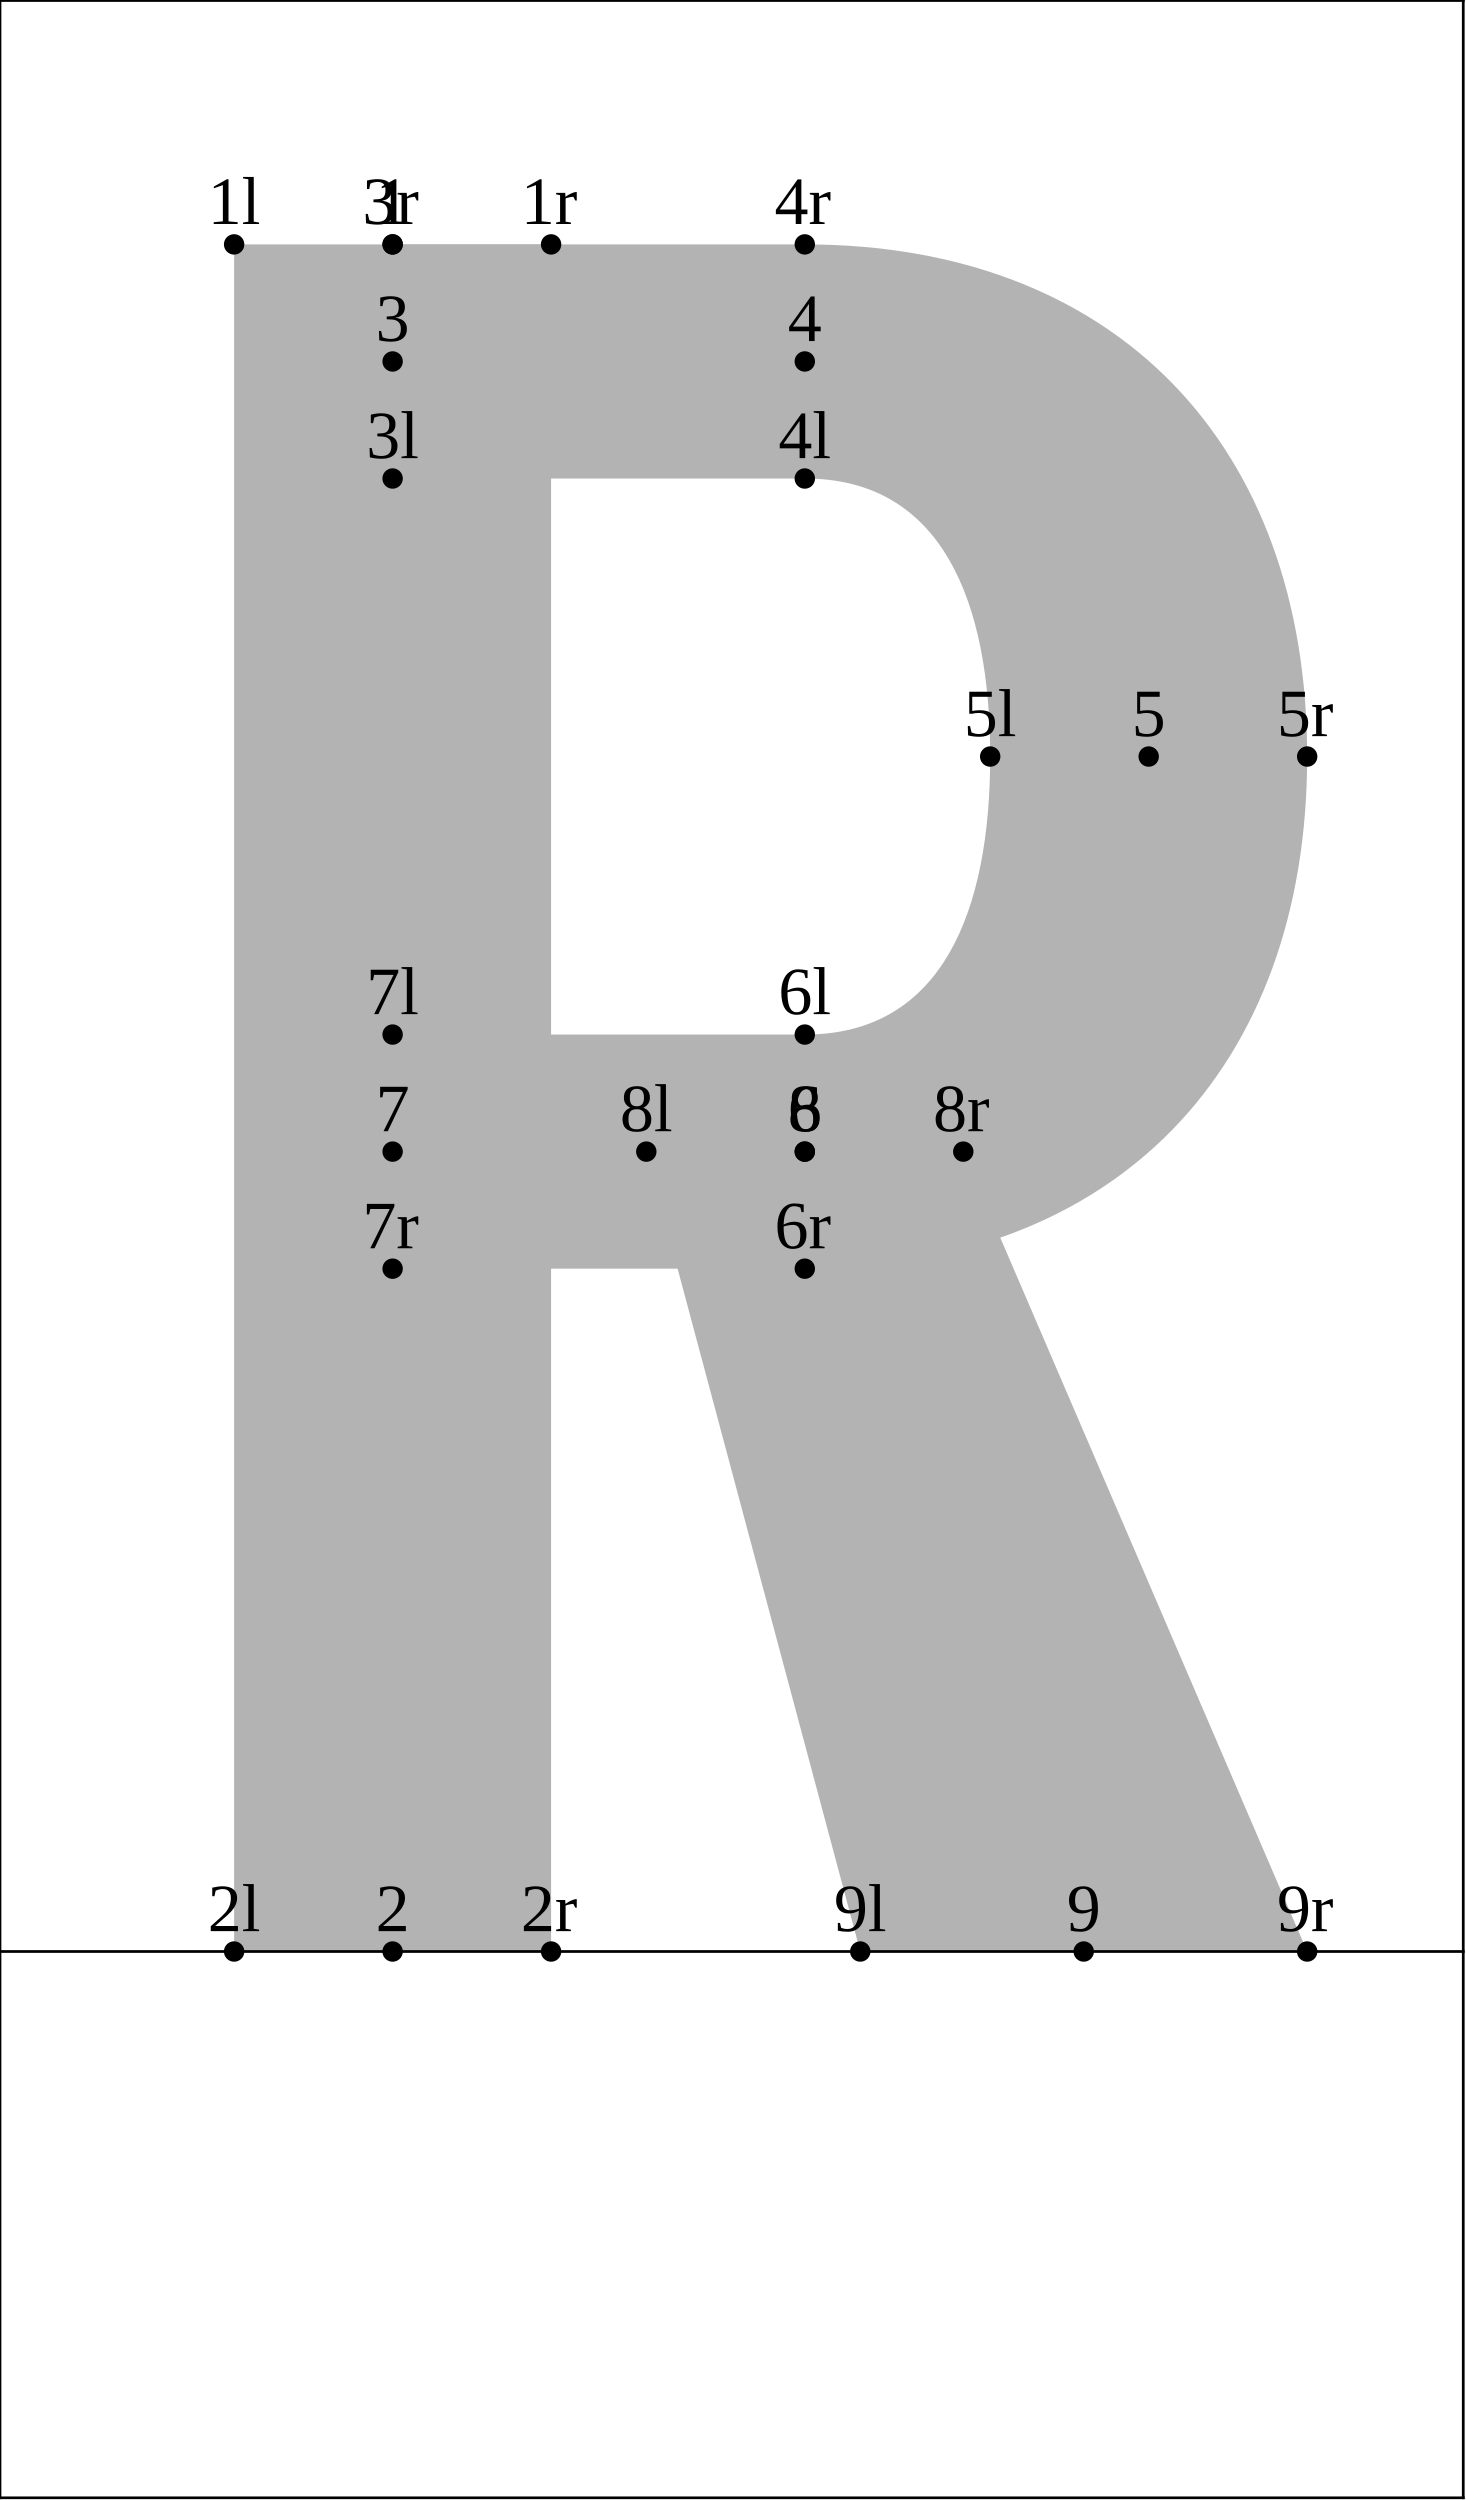
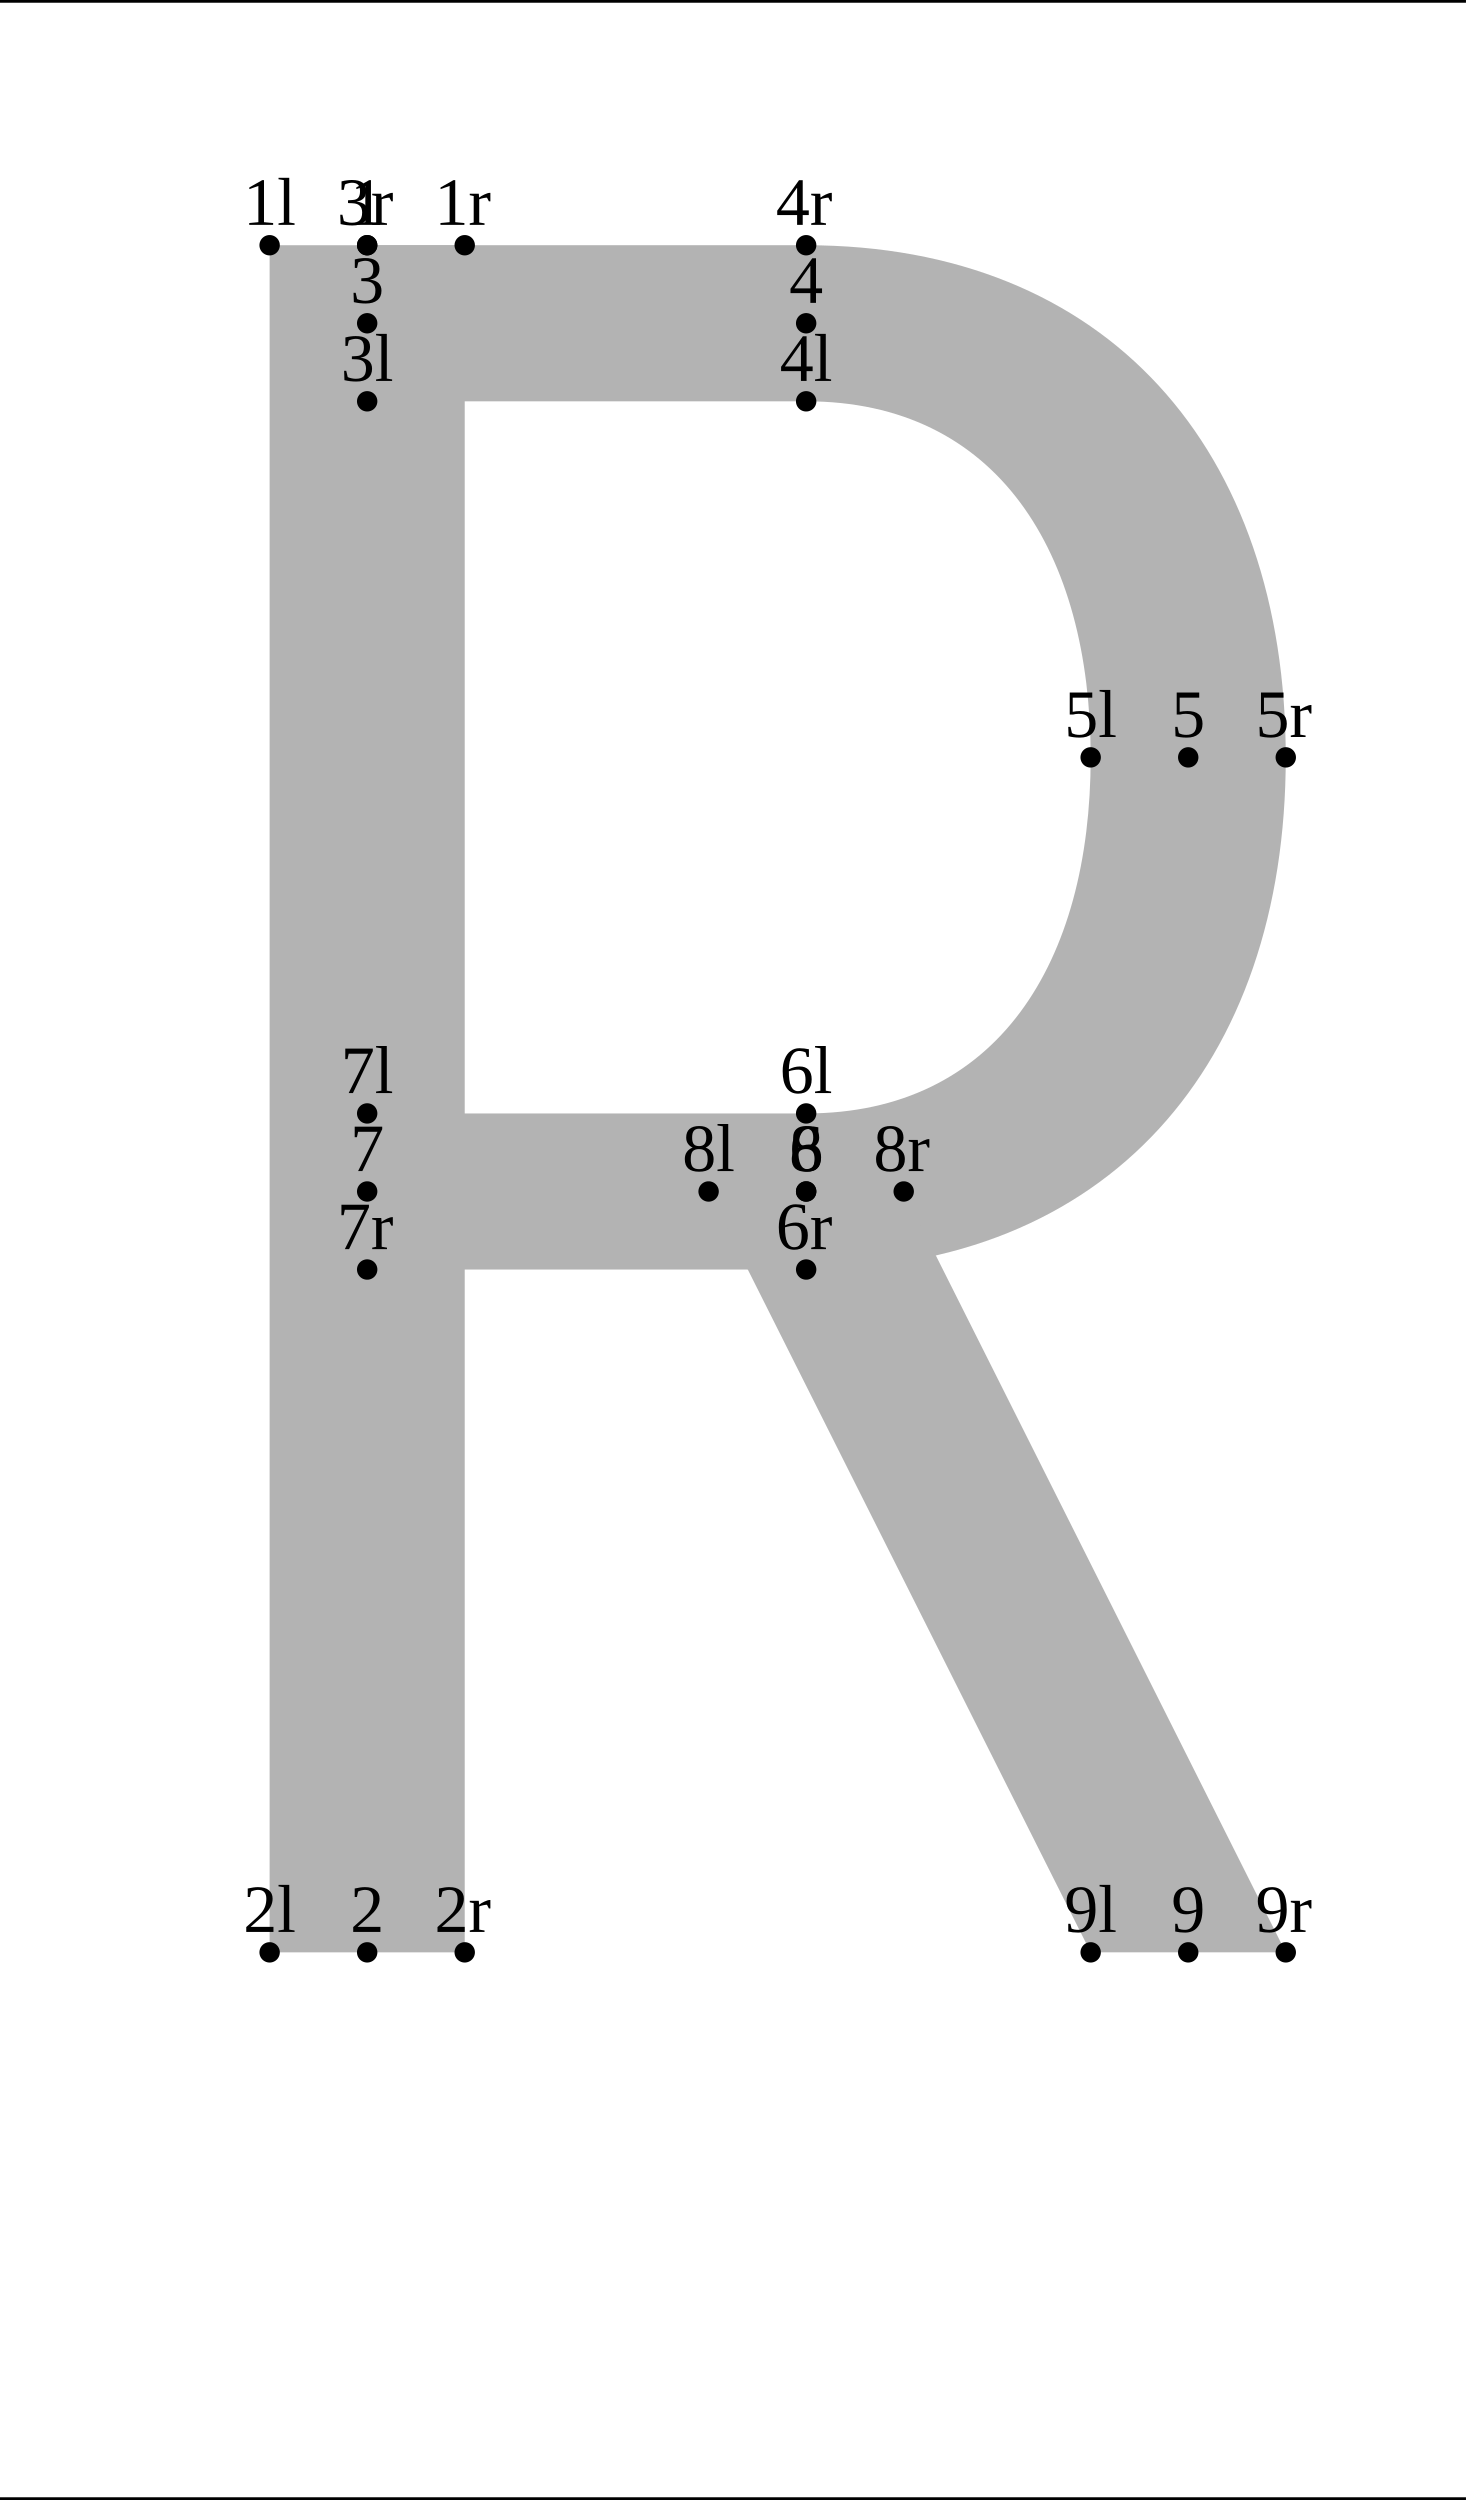
<svg xmlns="http://www.w3.org/2000/svg" version="1.1" width="215.593" height="367.662" viewBox="0 0 215.593 367.662">
-   <path d="M34.431 35.942L81.047 35.942L81.047 287L34.431 287Z" style="fill: rgb(70%,70%,70%);stroke: none;" />
-   <path d="M57.739 35.942L118.357 35.942C163.988 35.942,192.239 65.328,192.239 111.26C192.239 157.192,163.988 186.578,118.357 186.578L57.739 186.578L57.739 152.147L118.357 152.147C138.555 152.147,145.623 134.007,145.623 111.26C145.623 88.513,138.555 70.373,118.357 70.373L57.739 70.373Z" style="fill: rgb(70%,70%,70%);stroke: none;" />
-   <path d="M141.665 169.363L192.239 287L126.514 287L95.048 169.363Z" style="fill: rgb(70%,70%,70%);stroke: none;" />
-   <g transform="translate(30.55666 32.94206)" style="fill: rgb(0%,0%,0%);">
+   <path d="M39.652 36.065L68.344 36.065L68.344 287.123L39.652 287.123Z" style="fill: rgb(70%,70%,70%);stroke: none;" />
+   <path d="M53.998 36.065L118.557 36.065C162.841 36.065,189.091 66.1,189.091 111.384C189.091 156.668,162.841 186.702,118.557 186.702L53.998 186.702L53.998 163.748L118.557 163.748C146.639 163.748,160.399 141.597,160.399 111.384C160.399 81.171,146.639 59.019,118.557 59.019L53.998 59.019Z" style="fill: rgb(70%,70%,70%);stroke: none;" />
+   <path d="M132.903 175.225L189.091 287.123L160.399 287.123L104.21 175.225Z" style="fill: rgb(70%,70%,70%);stroke: none;" />
+   <g transform="translate(35.77753 33.06541)" style="fill: rgb(0%,0%,0%);">
    <text font-size="9.963">1l</text>
  </g>
-   <path d="M34.431 35.942l0 0" style="stroke:rgb(0%,0%,0%); stroke-width: 3;stroke-linecap: round;stroke-linejoin: round;stroke-miterlimit: 10;fill: none;" />
-   <g transform="translate(30.55666 284)" style="fill: rgb(0%,0%,0%);">
+   <path d="M39.652 36.065l0 0" style="stroke:rgb(0%,0%,0%); stroke-width: 3;stroke-linecap: round;stroke-linejoin: round;stroke-miterlimit: 10;fill: none;" />
+   <g transform="translate(35.77753 284.1234)" style="fill: rgb(0%,0%,0%);">
    <text font-size="9.963">2l</text>
  </g>
-   <path d="M34.431 287l0 0" style="stroke:rgb(0%,0%,0%); stroke-width: 3;stroke-linecap: round;stroke-linejoin: round;stroke-miterlimit: 10;fill: none;" />
-   <g transform="translate(53.86473 67.37311)" style="fill: rgb(0%,0%,0%);">
+   <path d="M39.652 287.123l0 0" style="stroke:rgb(0%,0%,0%); stroke-width: 3;stroke-linecap: round;stroke-linejoin: round;stroke-miterlimit: 10;fill: none;" />
+   <g transform="translate(50.12375 56.01926)" style="fill: rgb(0%,0%,0%);">
    <text font-size="9.963">3l</text>
  </g>
-   <path d="M57.739 70.373l0 0" style="stroke:rgb(0%,0%,0%); stroke-width: 3;stroke-linecap: round;stroke-linejoin: round;stroke-miterlimit: 10;fill: none;" />
-   <g transform="translate(114.4822 67.37311)" style="fill: rgb(0%,0%,0%);">
+   <path d="M53.998 59.019l0 0" style="stroke:rgb(0%,0%,0%); stroke-width: 3;stroke-linecap: round;stroke-linejoin: round;stroke-miterlimit: 10;fill: none;" />
+   <g transform="translate(114.6822 56.01926)" style="fill: rgb(0%,0%,0%);">
    <text font-size="9.963">4l</text>
  </g>
-   <path d="M118.357 70.373l0 0" style="stroke:rgb(0%,0%,0%); stroke-width: 3;stroke-linecap: round;stroke-linejoin: round;stroke-miterlimit: 10;fill: none;" />
-   <g transform="translate(141.7481 108.2602)" style="fill: rgb(0%,0%,0%);">
+   <path d="M118.557 59.019l0 0" style="stroke:rgb(0%,0%,0%); stroke-width: 3;stroke-linecap: round;stroke-linejoin: round;stroke-miterlimit: 10;fill: none;" />
+   <g transform="translate(156.5244 108.3836)" style="fill: rgb(0%,0%,0%);">
    <text font-size="9.963">5l</text>
  </g>
-   <path d="M145.623 111.26l0 0" style="stroke:rgb(0%,0%,0%); stroke-width: 3;stroke-linecap: round;stroke-linejoin: round;stroke-miterlimit: 10;fill: none;" />
-   <g transform="translate(114.4822 149.1473)" style="fill: rgb(0%,0%,0%);">
+   <path d="M160.399 111.384l0 0" style="stroke:rgb(0%,0%,0%); stroke-width: 3;stroke-linecap: round;stroke-linejoin: round;stroke-miterlimit: 10;fill: none;" />
+   <g transform="translate(114.6822 160.7479)" style="fill: rgb(0%,0%,0%);">
    <text font-size="9.963">6l</text>
  </g>
-   <path d="M118.357 152.147l0 0" style="stroke:rgb(0%,0%,0%); stroke-width: 3;stroke-linecap: round;stroke-linejoin: round;stroke-miterlimit: 10;fill: none;" />
-   <g transform="translate(53.86473 149.1473)" style="fill: rgb(0%,0%,0%);">
+   <path d="M118.557 163.748l0 0" style="stroke:rgb(0%,0%,0%); stroke-width: 3;stroke-linecap: round;stroke-linejoin: round;stroke-miterlimit: 10;fill: none;" />
+   <g transform="translate(50.12375 160.7479)" style="fill: rgb(0%,0%,0%);">
    <text font-size="9.963">7l</text>
  </g>
-   <path d="M57.739 152.147l0 0" style="stroke:rgb(0%,0%,0%); stroke-width: 3;stroke-linecap: round;stroke-linejoin: round;stroke-miterlimit: 10;fill: none;" />
-   <g transform="translate(91.17409 166.3628)" style="fill: rgb(0%,0%,0%);">
+   <path d="M53.998 163.748l0 0" style="stroke:rgb(0%,0%,0%); stroke-width: 3;stroke-linecap: round;stroke-linejoin: round;stroke-miterlimit: 10;fill: none;" />
+   <g transform="translate(100.3359 172.2248)" style="fill: rgb(0%,0%,0%);">
    <text font-size="9.963">8l</text>
  </g>
-   <path d="M95.048 169.363l0 0" style="stroke:rgb(0%,0%,0%); stroke-width: 3;stroke-linecap: round;stroke-linejoin: round;stroke-miterlimit: 10;fill: none;" />
-   <g transform="translate(122.6391 284)" style="fill: rgb(0%,0%,0%);">
+   <path d="M104.21 175.225l0 0" style="stroke:rgb(0%,0%,0%); stroke-width: 3;stroke-linecap: round;stroke-linejoin: round;stroke-miterlimit: 10;fill: none;" />
+   <g transform="translate(156.5244 284.1234)" style="fill: rgb(0%,0%,0%);">
    <text font-size="9.963">9l</text>
  </g>
-   <path d="M126.514 287l0 0" style="stroke:rgb(0%,0%,0%); stroke-width: 3;stroke-linecap: round;stroke-linejoin: round;stroke-miterlimit: 10;fill: none;" />
-   <g transform="translate(55.24844 32.94206)" style="fill: rgb(0%,0%,0%);">
+   <path d="M160.399 287.123l0 0" style="stroke:rgb(0%,0%,0%); stroke-width: 3;stroke-linecap: round;stroke-linejoin: round;stroke-miterlimit: 10;fill: none;" />
+   <g transform="translate(51.50745 33.06541)" style="fill: rgb(0%,0%,0%);">
    <text font-size="9.963">1</text>
  </g>
-   <path d="M57.739 35.942l0 0" style="stroke:rgb(0%,0%,0%); stroke-width: 3;stroke-linecap: round;stroke-linejoin: round;stroke-miterlimit: 10;fill: none;" />
-   <g transform="translate(55.24844 284)" style="fill: rgb(0%,0%,0%);">
+   <path d="M53.998 36.065l0 0" style="stroke:rgb(0%,0%,0%); stroke-width: 3;stroke-linecap: round;stroke-linejoin: round;stroke-miterlimit: 10;fill: none;" />
+   <g transform="translate(51.50745 284.1234)" style="fill: rgb(0%,0%,0%);">
    <text font-size="9.963">2</text>
  </g>
-   <path d="M57.739 287l0 0" style="stroke:rgb(0%,0%,0%); stroke-width: 3;stroke-linecap: round;stroke-linejoin: round;stroke-miterlimit: 10;fill: none;" />
-   <g transform="translate(55.24844 50.15758)" style="fill: rgb(0%,0%,0%);">
+   <path d="M53.998 287.123l0 0" style="stroke:rgb(0%,0%,0%); stroke-width: 3;stroke-linecap: round;stroke-linejoin: round;stroke-miterlimit: 10;fill: none;" />
+   <g transform="translate(51.50745 44.54234)" style="fill: rgb(0%,0%,0%);">
    <text font-size="9.963">3</text>
  </g>
-   <path d="M57.739 53.158l0 0" style="stroke:rgb(0%,0%,0%); stroke-width: 3;stroke-linecap: round;stroke-linejoin: round;stroke-miterlimit: 10;fill: none;" />
-   <g transform="translate(115.8659 50.15758)" style="fill: rgb(0%,0%,0%);">
+   <path d="M53.998 47.542l0 0" style="stroke:rgb(0%,0%,0%); stroke-width: 3;stroke-linecap: round;stroke-linejoin: round;stroke-miterlimit: 10;fill: none;" />
+   <g transform="translate(116.0659 44.54234)" style="fill: rgb(0%,0%,0%);">
    <text font-size="9.963">4</text>
  </g>
-   <path d="M118.357 53.158l0 0" style="stroke:rgb(0%,0%,0%); stroke-width: 3;stroke-linecap: round;stroke-linejoin: round;stroke-miterlimit: 10;fill: none;" />
-   <g transform="translate(166.4399 108.2602)" style="fill: rgb(0%,0%,0%);">
+   <path d="M118.557 47.542l0 0" style="stroke:rgb(0%,0%,0%); stroke-width: 3;stroke-linecap: round;stroke-linejoin: round;stroke-miterlimit: 10;fill: none;" />
+   <g transform="translate(172.2543 108.3836)" style="fill: rgb(0%,0%,0%);">
    <text font-size="9.963">5</text>
  </g>
-   <path d="M168.931 111.26l0 0" style="stroke:rgb(0%,0%,0%); stroke-width: 3;stroke-linecap: round;stroke-linejoin: round;stroke-miterlimit: 10;fill: none;" />
-   <g transform="translate(115.8659 166.3628)" style="fill: rgb(0%,0%,0%);">
+   <path d="M174.745 111.384l0 0" style="stroke:rgb(0%,0%,0%); stroke-width: 3;stroke-linecap: round;stroke-linejoin: round;stroke-miterlimit: 10;fill: none;" />
+   <g transform="translate(116.0659 172.2248)" style="fill: rgb(0%,0%,0%);">
    <text font-size="9.963">6</text>
  </g>
-   <path d="M118.357 169.363l0 0" style="stroke:rgb(0%,0%,0%); stroke-width: 3;stroke-linecap: round;stroke-linejoin: round;stroke-miterlimit: 10;fill: none;" />
-   <g transform="translate(55.24844 166.3628)" style="fill: rgb(0%,0%,0%);">
+   <path d="M118.557 175.225l0 0" style="stroke:rgb(0%,0%,0%); stroke-width: 3;stroke-linecap: round;stroke-linejoin: round;stroke-miterlimit: 10;fill: none;" />
+   <g transform="translate(51.50745 172.2248)" style="fill: rgb(0%,0%,0%);">
    <text font-size="9.963">7</text>
  </g>
-   <path d="M57.739 169.363l0 0" style="stroke:rgb(0%,0%,0%); stroke-width: 3;stroke-linecap: round;stroke-linejoin: round;stroke-miterlimit: 10;fill: none;" />
-   <g transform="translate(115.8659 166.3628)" style="fill: rgb(0%,0%,0%);">
+   <path d="M53.998 175.225l0 0" style="stroke:rgb(0%,0%,0%); stroke-width: 3;stroke-linecap: round;stroke-linejoin: round;stroke-miterlimit: 10;fill: none;" />
+   <g transform="translate(116.0659 172.2248)" style="fill: rgb(0%,0%,0%);">
    <text font-size="9.963">8</text>
  </g>
-   <path d="M118.357 169.363l0 0" style="stroke:rgb(0%,0%,0%); stroke-width: 3;stroke-linecap: round;stroke-linejoin: round;stroke-miterlimit: 10;fill: none;" />
-   <g transform="translate(156.8854 284)" style="fill: rgb(0%,0%,0%);">
+   <path d="M118.557 175.225l0 0" style="stroke:rgb(0%,0%,0%); stroke-width: 3;stroke-linecap: round;stroke-linejoin: round;stroke-miterlimit: 10;fill: none;" />
+   <g transform="translate(172.2543 284.1234)" style="fill: rgb(0%,0%,0%);">
    <text font-size="9.963">9</text>
  </g>
-   <path d="M159.376 287l0 0" style="stroke:rgb(0%,0%,0%); stroke-width: 3;stroke-linecap: round;stroke-linejoin: round;stroke-miterlimit: 10;fill: none;" />
-   <g transform="translate(76.6055 32.94206)" style="fill: rgb(0%,0%,0%);">
+   <path d="M174.745 287.123l0 0" style="stroke:rgb(0%,0%,0%); stroke-width: 3;stroke-linecap: round;stroke-linejoin: round;stroke-miterlimit: 10;fill: none;" />
+   <g transform="translate(63.90265 33.06541)" style="fill: rgb(0%,0%,0%);">
    <text font-size="9.963">1r</text>
  </g>
-   <path d="M81.047 35.942l0 0" style="stroke:rgb(0%,0%,0%); stroke-width: 3;stroke-linecap: round;stroke-linejoin: round;stroke-miterlimit: 10;fill: none;" />
-   <g transform="translate(76.6055 284)" style="fill: rgb(0%,0%,0%);">
+   <path d="M68.344 36.065l0 0" style="stroke:rgb(0%,0%,0%); stroke-width: 3;stroke-linecap: round;stroke-linejoin: round;stroke-miterlimit: 10;fill: none;" />
+   <g transform="translate(63.90265 284.1234)" style="fill: rgb(0%,0%,0%);">
    <text font-size="9.963">2r</text>
  </g>
-   <path d="M81.047 287l0 0" style="stroke:rgb(0%,0%,0%); stroke-width: 3;stroke-linecap: round;stroke-linejoin: round;stroke-miterlimit: 10;fill: none;" />
-   <g transform="translate(53.29741 32.94206)" style="fill: rgb(0%,0%,0%);">
+   <path d="M68.344 287.123l0 0" style="stroke:rgb(0%,0%,0%); stroke-width: 3;stroke-linecap: round;stroke-linejoin: round;stroke-miterlimit: 10;fill: none;" />
+   <g transform="translate(49.55643 33.06541)" style="fill: rgb(0%,0%,0%);">
    <text font-size="9.963">3r</text>
  </g>
-   <path d="M57.739 35.942l0 0" style="stroke:rgb(0%,0%,0%); stroke-width: 3;stroke-linecap: round;stroke-linejoin: round;stroke-miterlimit: 10;fill: none;" />
-   <g transform="translate(113.9148 32.94206)" style="fill: rgb(0%,0%,0%);">
+   <path d="M53.998 36.065l0 0" style="stroke:rgb(0%,0%,0%); stroke-width: 3;stroke-linecap: round;stroke-linejoin: round;stroke-miterlimit: 10;fill: none;" />
+   <g transform="translate(114.1148 33.06541)" style="fill: rgb(0%,0%,0%);">
    <text font-size="9.963">4r</text>
  </g>
-   <path d="M118.357 35.942l0 0" style="stroke:rgb(0%,0%,0%); stroke-width: 3;stroke-linecap: round;stroke-linejoin: round;stroke-miterlimit: 10;fill: none;" />
-   <g transform="translate(187.797 108.2602)" style="fill: rgb(0%,0%,0%);">
+   <path d="M118.557 36.065l0 0" style="stroke:rgb(0%,0%,0%); stroke-width: 3;stroke-linecap: round;stroke-linejoin: round;stroke-miterlimit: 10;fill: none;" />
+   <g transform="translate(184.6495 108.3836)" style="fill: rgb(0%,0%,0%);">
    <text font-size="9.963">5r</text>
  </g>
-   <path d="M192.239 111.26l0 0" style="stroke:rgb(0%,0%,0%); stroke-width: 3;stroke-linecap: round;stroke-linejoin: round;stroke-miterlimit: 10;fill: none;" />
-   <g transform="translate(113.9148 183.5784)" style="fill: rgb(0%,0%,0%);">
+   <path d="M189.091 111.384l0 0" style="stroke:rgb(0%,0%,0%); stroke-width: 3;stroke-linecap: round;stroke-linejoin: round;stroke-miterlimit: 10;fill: none;" />
+   <g transform="translate(114.1148 183.7017)" style="fill: rgb(0%,0%,0%);">
    <text font-size="9.963">6r</text>
  </g>
-   <path d="M118.357 186.578l0 0" style="stroke:rgb(0%,0%,0%); stroke-width: 3;stroke-linecap: round;stroke-linejoin: round;stroke-miterlimit: 10;fill: none;" />
-   <g transform="translate(53.29741 183.5784)" style="fill: rgb(0%,0%,0%);">
+   <path d="M118.557 186.702l0 0" style="stroke:rgb(0%,0%,0%); stroke-width: 3;stroke-linecap: round;stroke-linejoin: round;stroke-miterlimit: 10;fill: none;" />
+   <g transform="translate(49.55643 183.7017)" style="fill: rgb(0%,0%,0%);">
    <text font-size="9.963">7r</text>
  </g>
-   <path d="M57.739 186.578l0 0" style="stroke:rgb(0%,0%,0%); stroke-width: 3;stroke-linecap: round;stroke-linejoin: round;stroke-miterlimit: 10;fill: none;" />
-   <g transform="translate(137.2229 166.3628)" style="fill: rgb(0%,0%,0%);">
+   <path d="M53.998 186.702l0 0" style="stroke:rgb(0%,0%,0%); stroke-width: 3;stroke-linecap: round;stroke-linejoin: round;stroke-miterlimit: 10;fill: none;" />
+   <g transform="translate(128.4611 172.2248)" style="fill: rgb(0%,0%,0%);">
    <text font-size="9.963">8r</text>
  </g>
-   <path d="M141.665 169.363l0 0" style="stroke:rgb(0%,0%,0%); stroke-width: 3;stroke-linecap: round;stroke-linejoin: round;stroke-miterlimit: 10;fill: none;" />
-   <g transform="translate(187.797 284)" style="fill: rgb(0%,0%,0%);">
+   <path d="M132.903 175.225l0 0" style="stroke:rgb(0%,0%,0%); stroke-width: 3;stroke-linecap: round;stroke-linejoin: round;stroke-miterlimit: 10;fill: none;" />
+   <g transform="translate(184.6495 284.1234)" style="fill: rgb(0%,0%,0%);">
    <text font-size="9.963">9r</text>
  </g>
-   <path d="M192.239 287l0 0" style="stroke:rgb(0%,0%,0%); stroke-width: 3;stroke-linecap: round;stroke-linejoin: round;stroke-miterlimit: 10;fill: none;" />
-   <path d="M0 287L215.193 287" style="stroke:rgb(0%,0%,0%); stroke-width: 0.4;stroke-linecap: square;stroke-linejoin: round;stroke-miterlimit: 10;fill: none;" />
-   <path d="M0 0.077L215.193 0.077" style="stroke:rgb(0%,0%,0%); stroke-width: 0.4;stroke-linecap: square;stroke-linejoin: round;stroke-miterlimit: 10;fill: none;" />
-   <path d="M0 367.339L215.193 367.339" style="stroke:rgb(0%,0%,0%); stroke-width: 0.4;stroke-linecap: square;stroke-linejoin: round;stroke-miterlimit: 10;fill: none;" />
-   <path d="M0 367.339L0 0.077" style="stroke:rgb(0%,0%,0%); stroke-width: 0.4;stroke-linecap: square;stroke-linejoin: round;stroke-miterlimit: 10;fill: none;" />
-   <path d="M215.193 367.339L215.193 0.077" style="stroke:rgb(0%,0%,0%); stroke-width: 0.4;stroke-linecap: square;stroke-linejoin: round;stroke-miterlimit: 10;fill: none;" />
+   <path d="M189.091 287.123l0 0" style="stroke:rgb(0%,0%,0%); stroke-width: 3;stroke-linecap: round;stroke-linejoin: round;stroke-miterlimit: 10;fill: none;" />
+   <path d="M0.2 0.2L215.393 0.2" style="stroke:rgb(0%,0%,0%); stroke-width: 0.4;stroke-linecap: square;stroke-linejoin: round;stroke-miterlimit: 10;fill: none;" />
+   <path d="M0.2 367.462L215.393 367.462" style="stroke:rgb(0%,0%,0%); stroke-width: 0.4;stroke-linecap: square;stroke-linejoin: round;stroke-miterlimit: 10;fill: none;" />
</svg>
